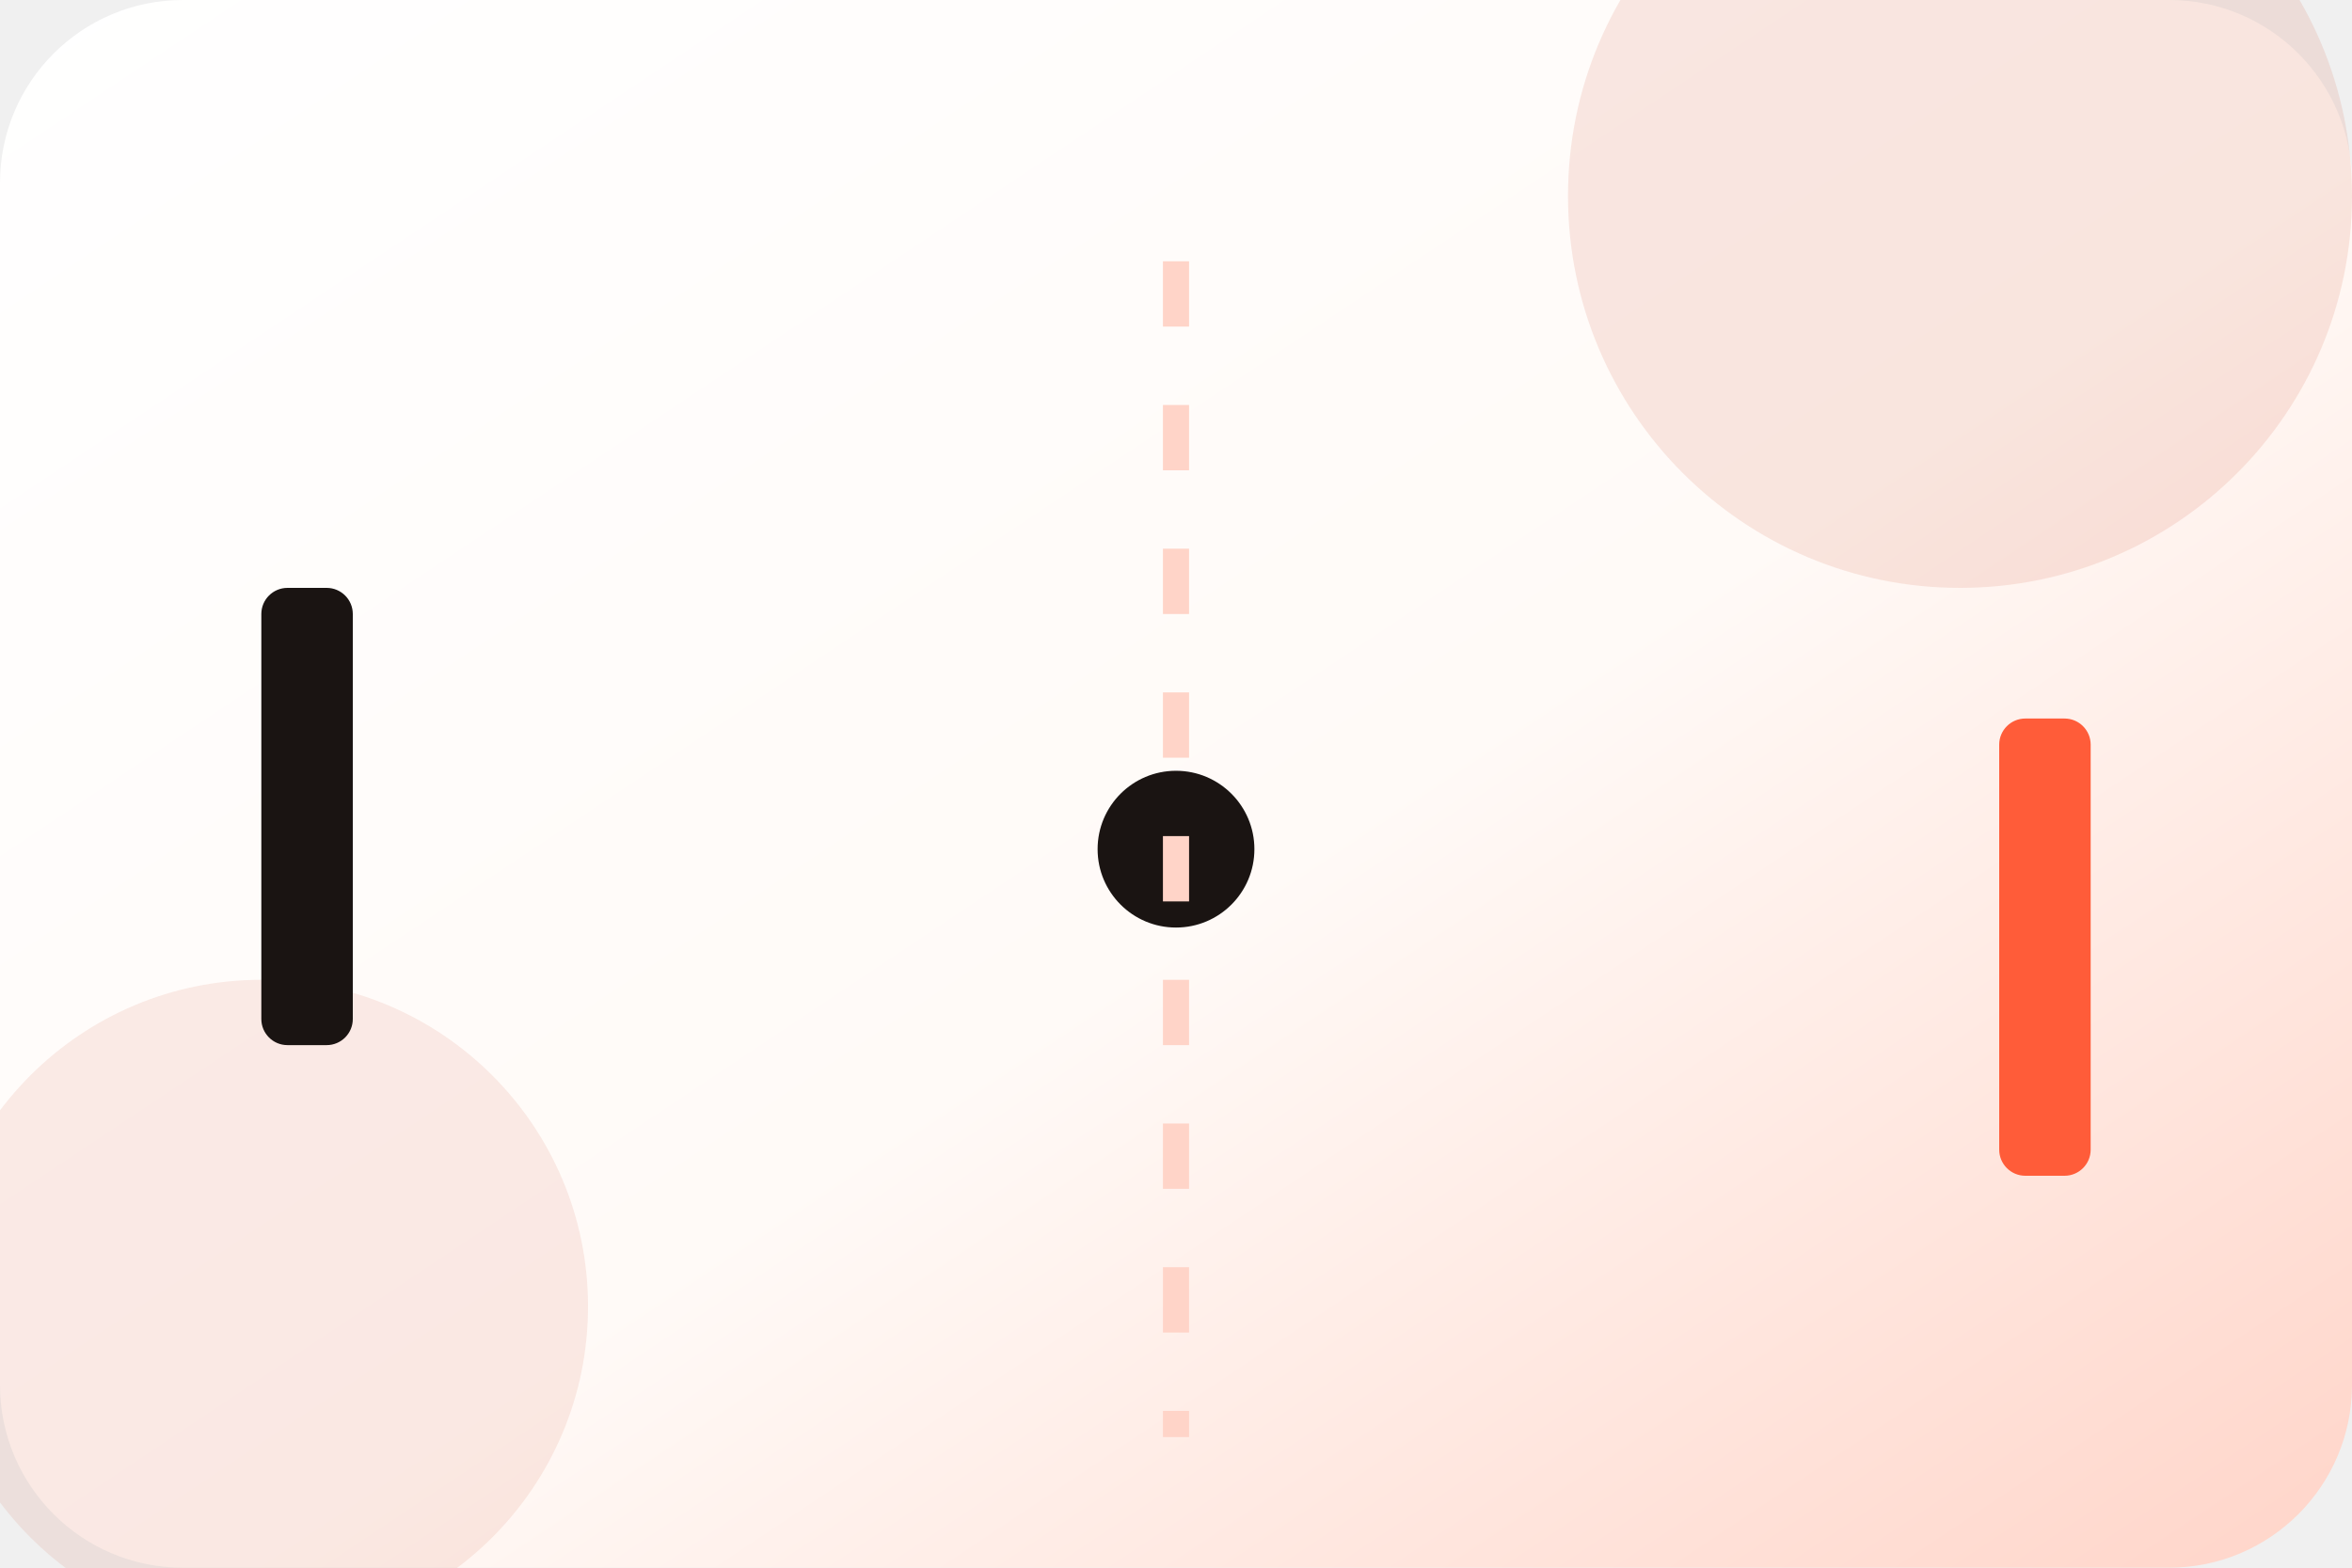
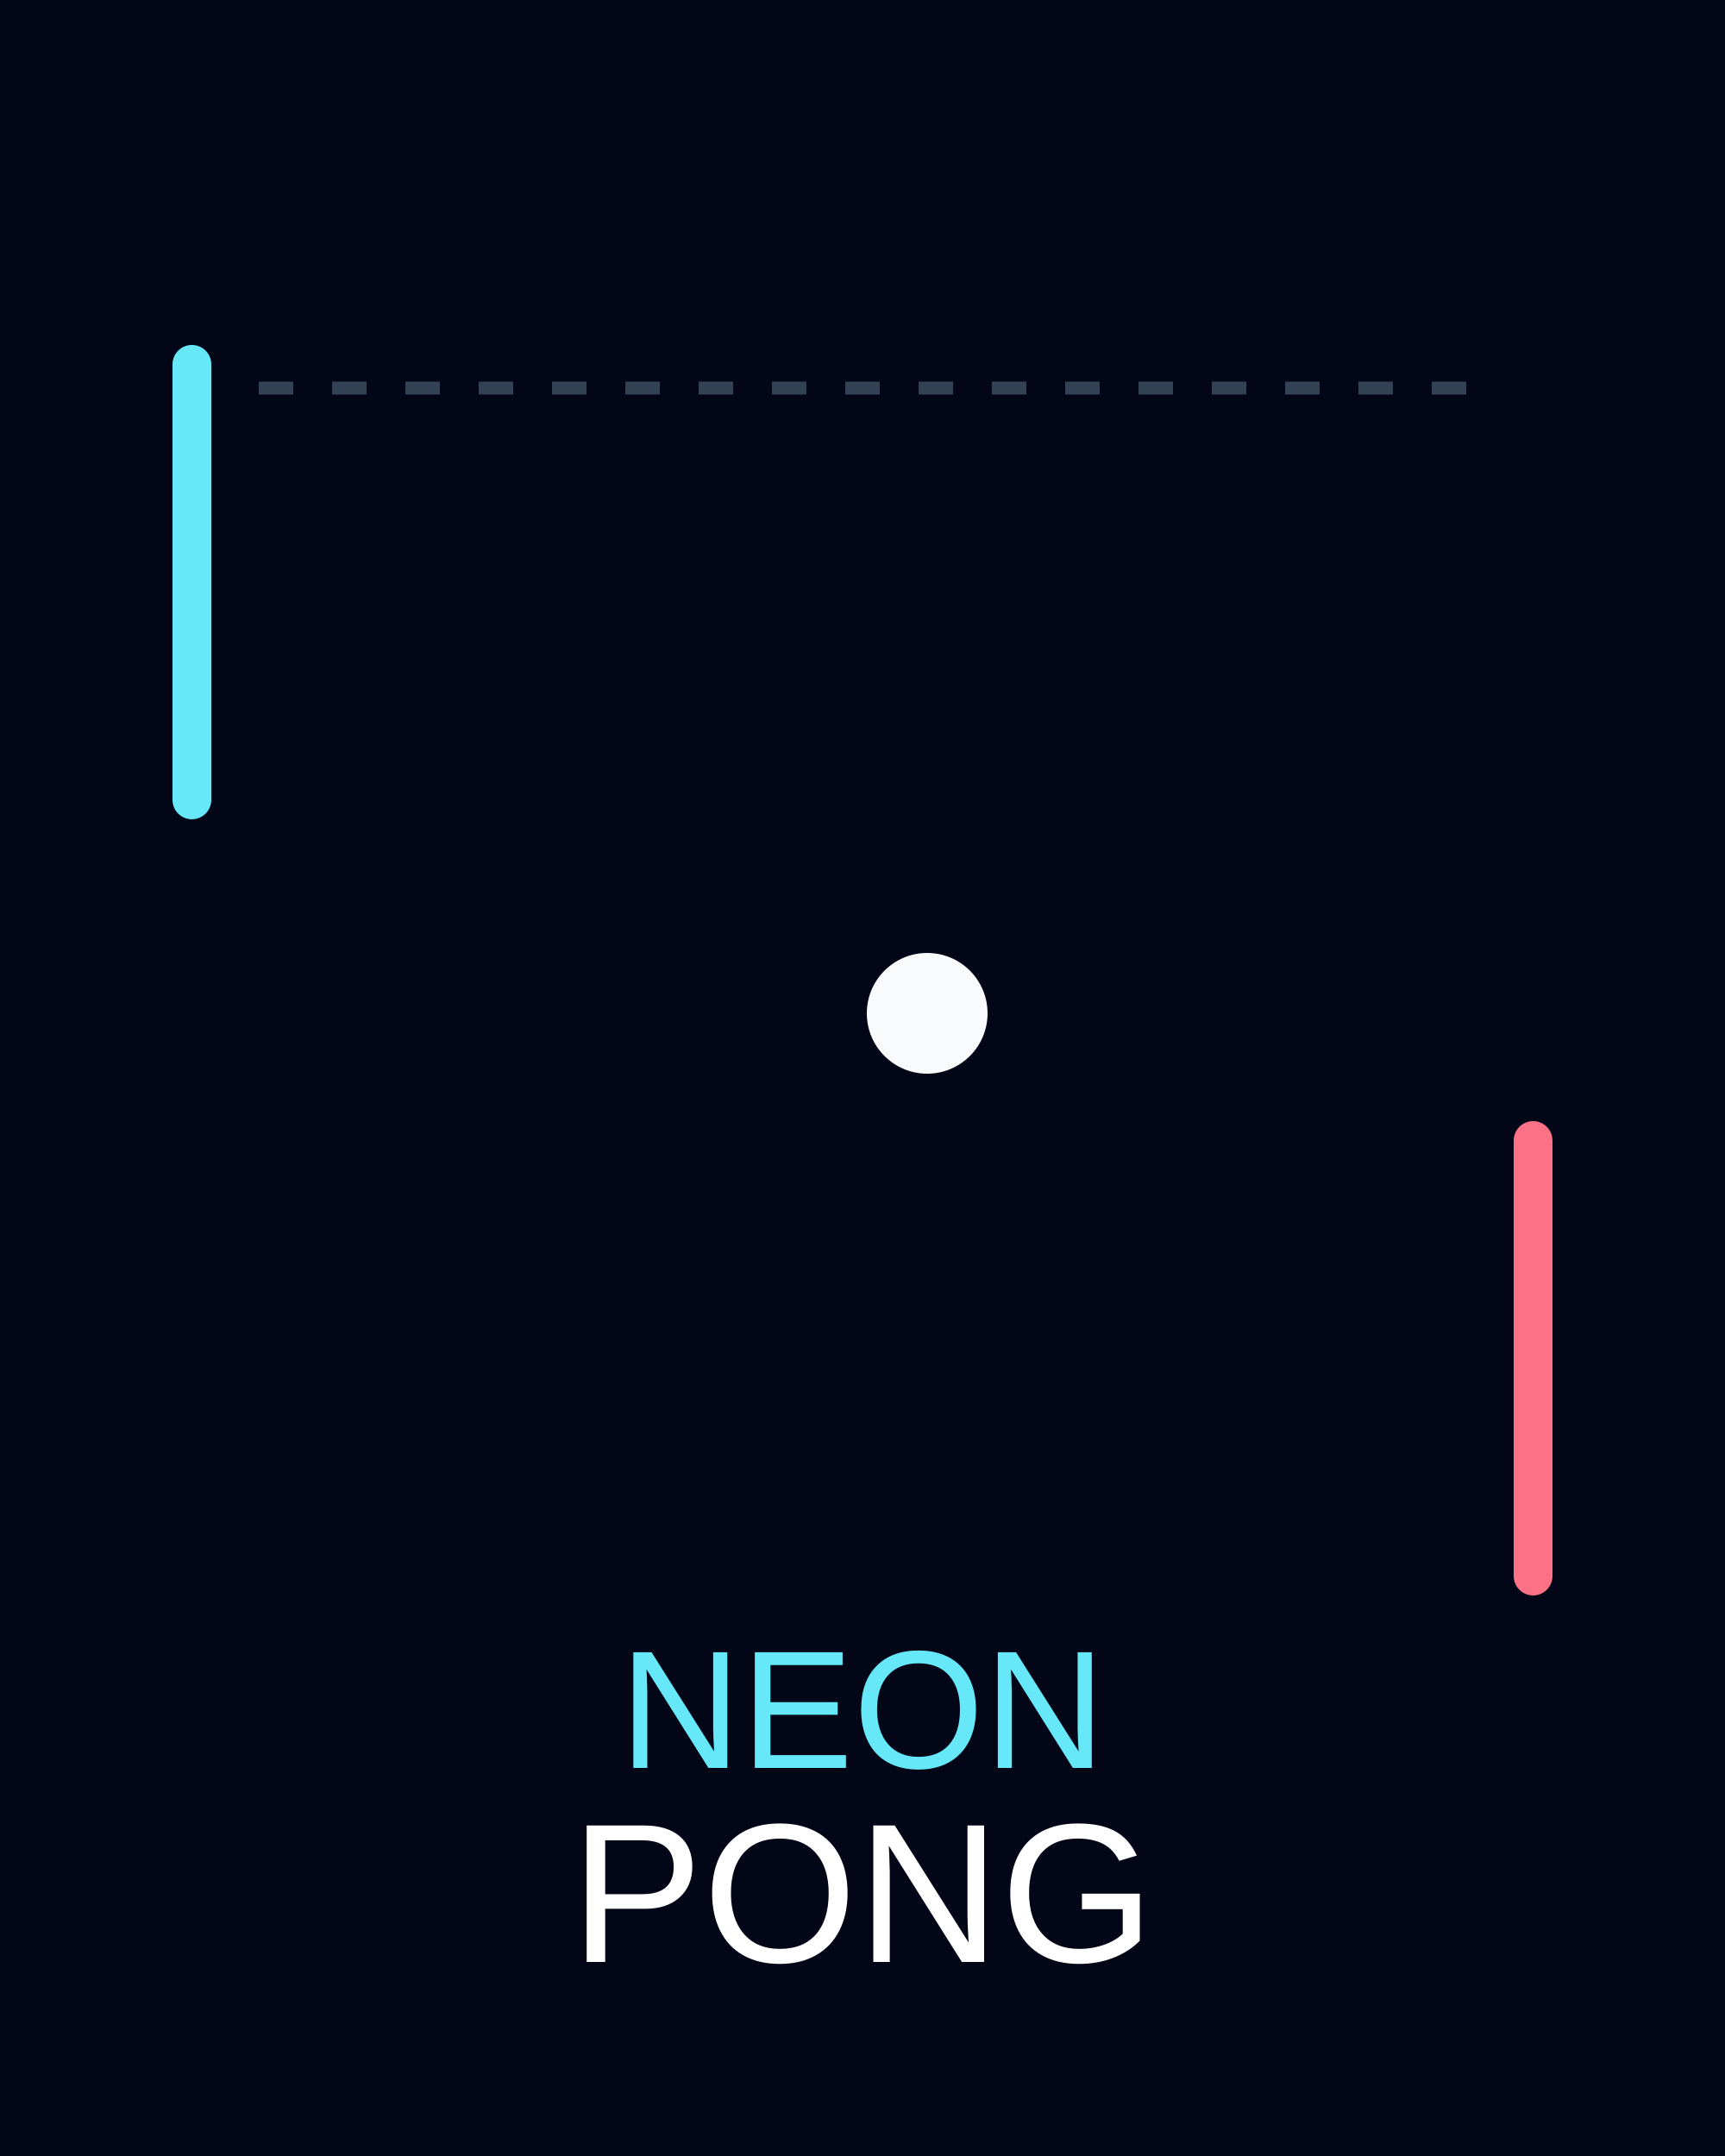
- <svg xmlns="http://www.w3.org/2000/svg" width="720" height="480" viewBox="0 0 360 240">
-   <defs>
-     <linearGradient id="bg" x1="0" y1="0" x2="1" y2="1">
-       <stop offset="0%" stop-color="#ffffff" />
-       <stop offset="55%" stop-color="#fffaf7" />
-       <stop offset="100%" stop-color="#ffd4c8" />
-     </linearGradient>
-   </defs>
-   <rect width="360" height="240" rx="28" fill="url(#bg)" />
-   <circle cx="300" cy="30" r="60" fill="#c94424" opacity="0.12" />
-   <circle cx="40" cy="200" r="50" fill="#c94424" opacity="0.1" />
-   <rect x="40" y="90" width="14" height="70" rx="4" fill="#1a1412" />
-   <rect x="306" y="110" width="14" height="70" rx="4" fill="#ff5c39" />
-   <circle cx="180" cy="130" r="12" fill="#1a1412" />
-   <line x1="180" y1="40" x2="180" y2="220" stroke="#ffd4c8" stroke-width="4" stroke-dasharray="10 12" />
+ <svg xmlns="http://www.w3.org/2000/svg" viewBox="0 0 800 1000">
+   <rect width="800" height="1000" fill="#020617" />
+   <rect x="80" y="160" width="18" height="220" rx="9" fill="#67e8f9" />
+   <rect x="702" y="520" width="18" height="220" rx="9" fill="#fb7185" />
+   <circle cx="430" cy="470" r="28" fill="#f8fafc" />
+   <path d="M120 180 H680" stroke="#334155" stroke-width="6" stroke-dasharray="16 18" />
+   <text x="400" y="820" text-anchor="middle" fill="#67e8f9" font-family="Arial Black, Arial" font-size="78">NEON</text>
+   <text x="400" y="910" text-anchor="middle" fill="white" font-family="Arial Black, Arial" font-size="92">PONG</text>
</svg>
